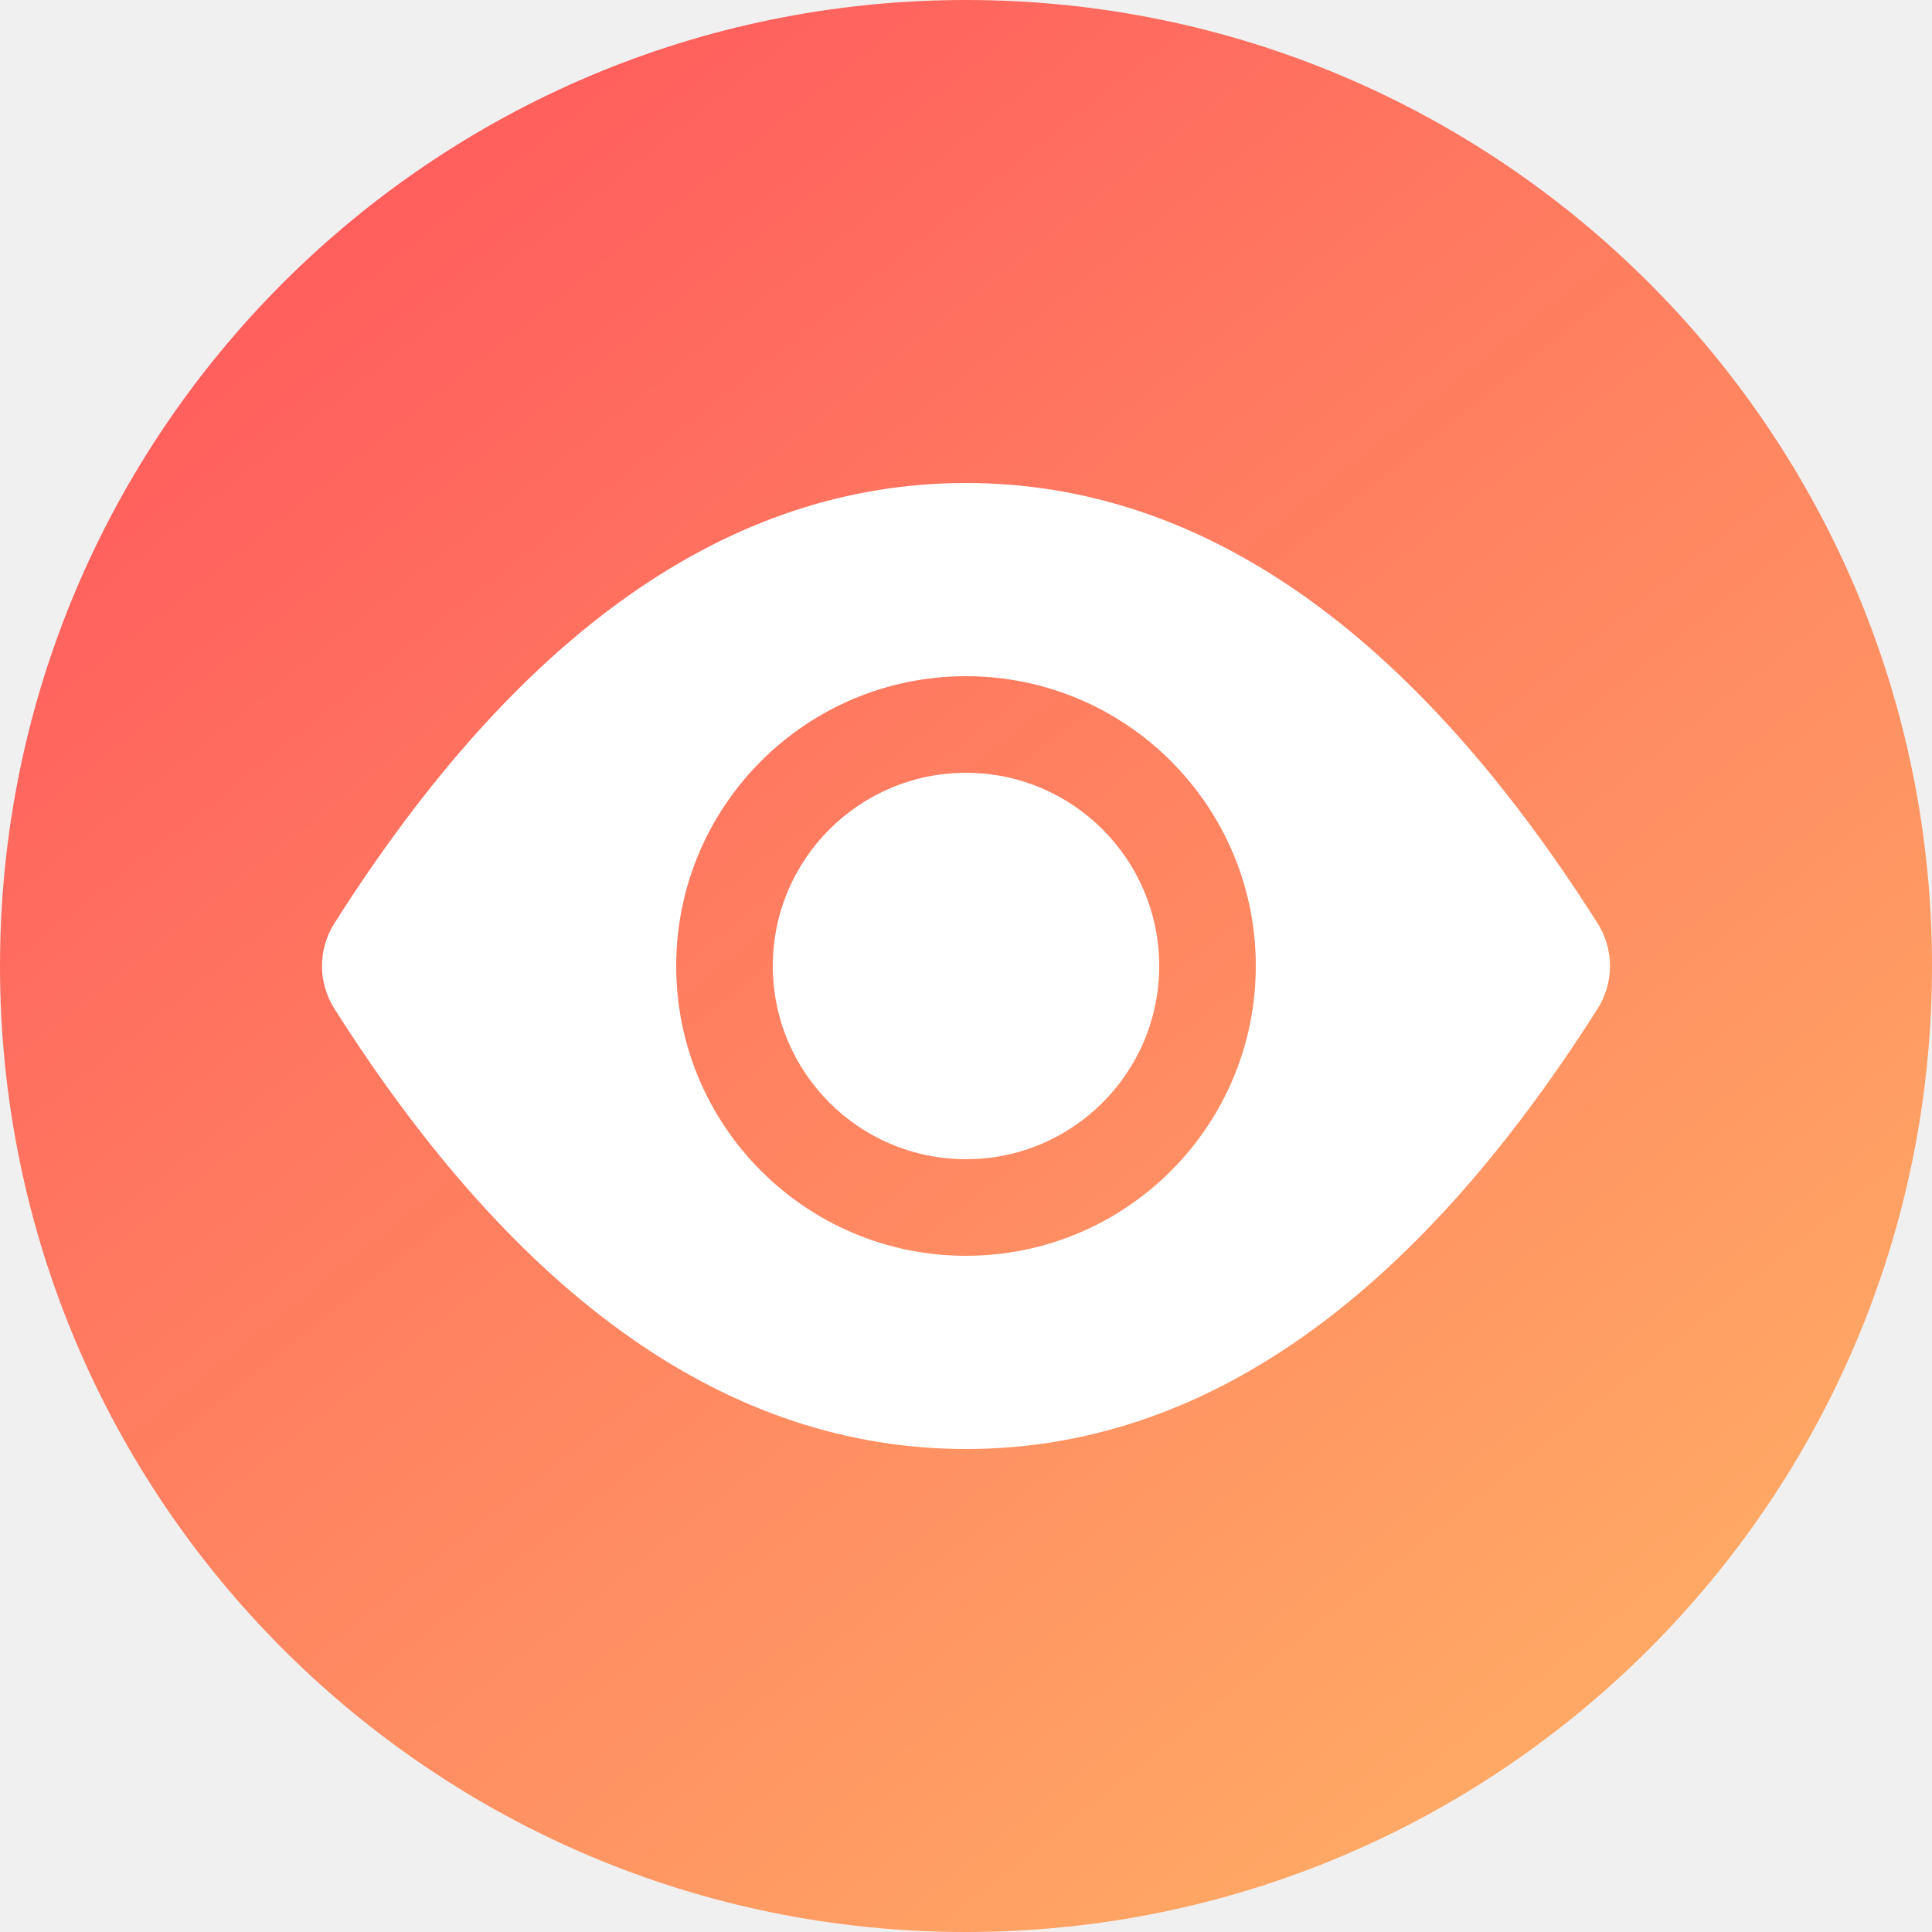
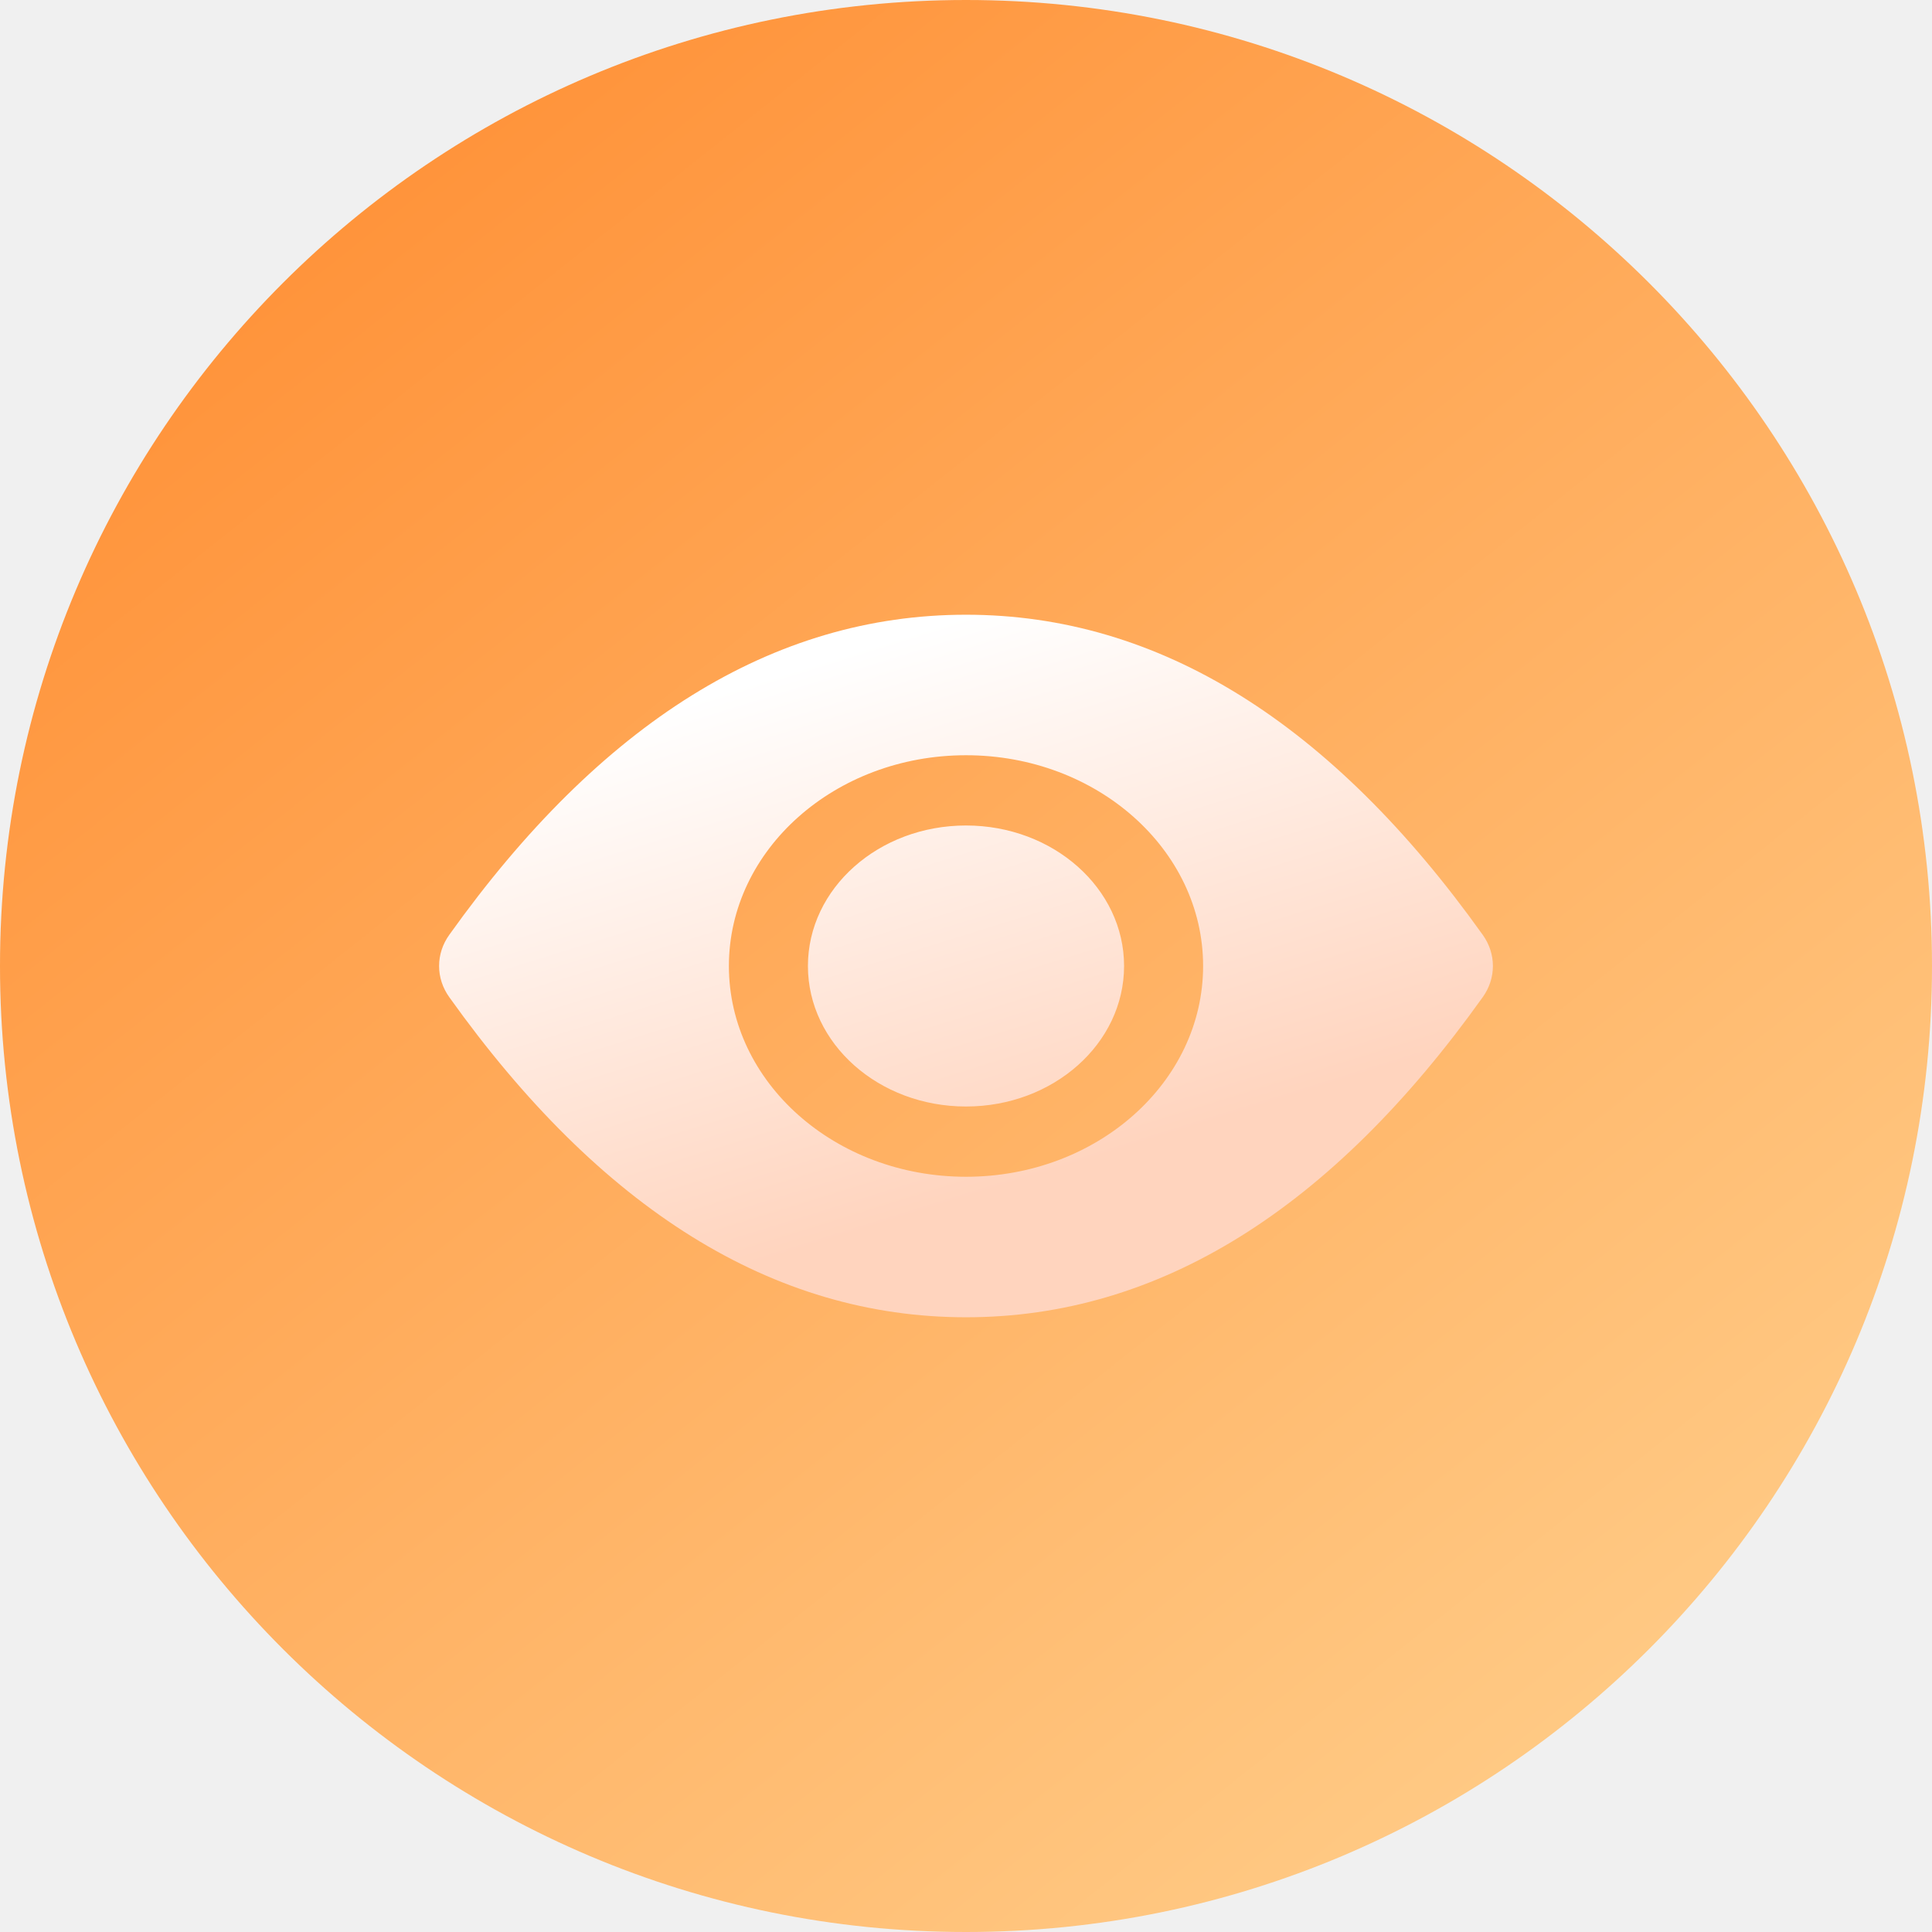
- <svg xmlns="http://www.w3.org/2000/svg" width="24" height="24" viewBox="0 0 24 24" fill="none">
-   <rect width="24" height="24" rx="12" fill="url(#paint0_linear_747_6058)" />
-   <path d="M12 6C14.933 6 17.55 7.851 19.845 11.468C19.946 11.627 20 11.811 20 12C20 12.189 19.946 12.373 19.845 12.532C17.55 16.149 14.933 18 12 18C9.067 18 6.45 16.149 4.155 12.532C4.054 12.373 4 12.189 4 12C4 11.811 4.054 11.627 4.155 11.468C6.45 7.851 9.067 6 12 6ZM12 8.4C10.012 8.4 8.4 10.012 8.4 12C8.4 13.988 10.012 15.6 12 15.6C13.988 15.6 15.6 13.988 15.6 12C15.6 10.012 13.988 8.4 12 8.4ZM12 14.4C13.325 14.4 14.4 13.325 14.4 12C14.4 10.675 13.325 9.6 12 9.6C10.675 9.6 9.6 10.675 9.6 12C9.6 13.325 10.675 14.4 12 14.4Z" fill="white" />
+ <svg xmlns="http://www.w3.org/2000/svg" width="22" height="22" viewBox="0 0 22 22" fill="none">
+   <rect width="22" height="22" rx="11" fill="url(#paint0_linear_747_6058)" />
+   <path d="M11 7C13.2 7 15.163 8.234 16.884 10.645C16.96 10.751 17 10.874 17 11C17 11.126 16.96 11.249 16.884 11.355C15.163 13.766 13.2 15 11 15C8.8 15 6.837 13.766 5.116 11.355C5.04 11.249 5 11.126 5 11C5 10.874 5.04 10.751 5.116 10.645C6.837 8.234 8.8 7 11 7ZM11 8.6C9.509 8.6 8.3 9.675 8.3 11C8.3 12.325 9.509 13.4 11 13.4C12.491 13.4 13.7 12.325 13.7 11C13.7 9.675 12.491 8.6 11 8.6ZM11 12.6C11.994 12.6 12.8 11.884 12.8 11C12.8 10.116 11.994 9.4 11 9.4C10.006 9.4 9.2 10.116 9.2 11C9.2 11.884 10.006 12.6 11 12.6Z" fill="url(#paint1_linear_747_6058)" />
  <defs>
-     <linearGradient id="paint0_linear_747_6058" x1="4" y1="2.5" x2="19.5" y2="22" gradientUnits="userSpaceOnUse">
-       <stop stop-color="#FF5D5D" />
-       <stop offset="1" stop-color="#FFAA65" />
+     <linearGradient id="paint0_linear_747_6058" x1="3.667" y1="2.292" x2="17.875" y2="20.167" gradientUnits="userSpaceOnUse">
+       <stop stop-color="#FF933A" />
+       <stop offset="1" stop-color="#FFCA85" />
+     </linearGradient>
+     <linearGradient id="paint1_linear_747_6058" x1="11" y1="7" x2="12.891" y2="13.078" gradientUnits="userSpaceOnUse">
+       <stop stop-color="white" />
+       <stop offset="1" stop-color="#FFD4BE" />
    </linearGradient>
  </defs>
</svg>
